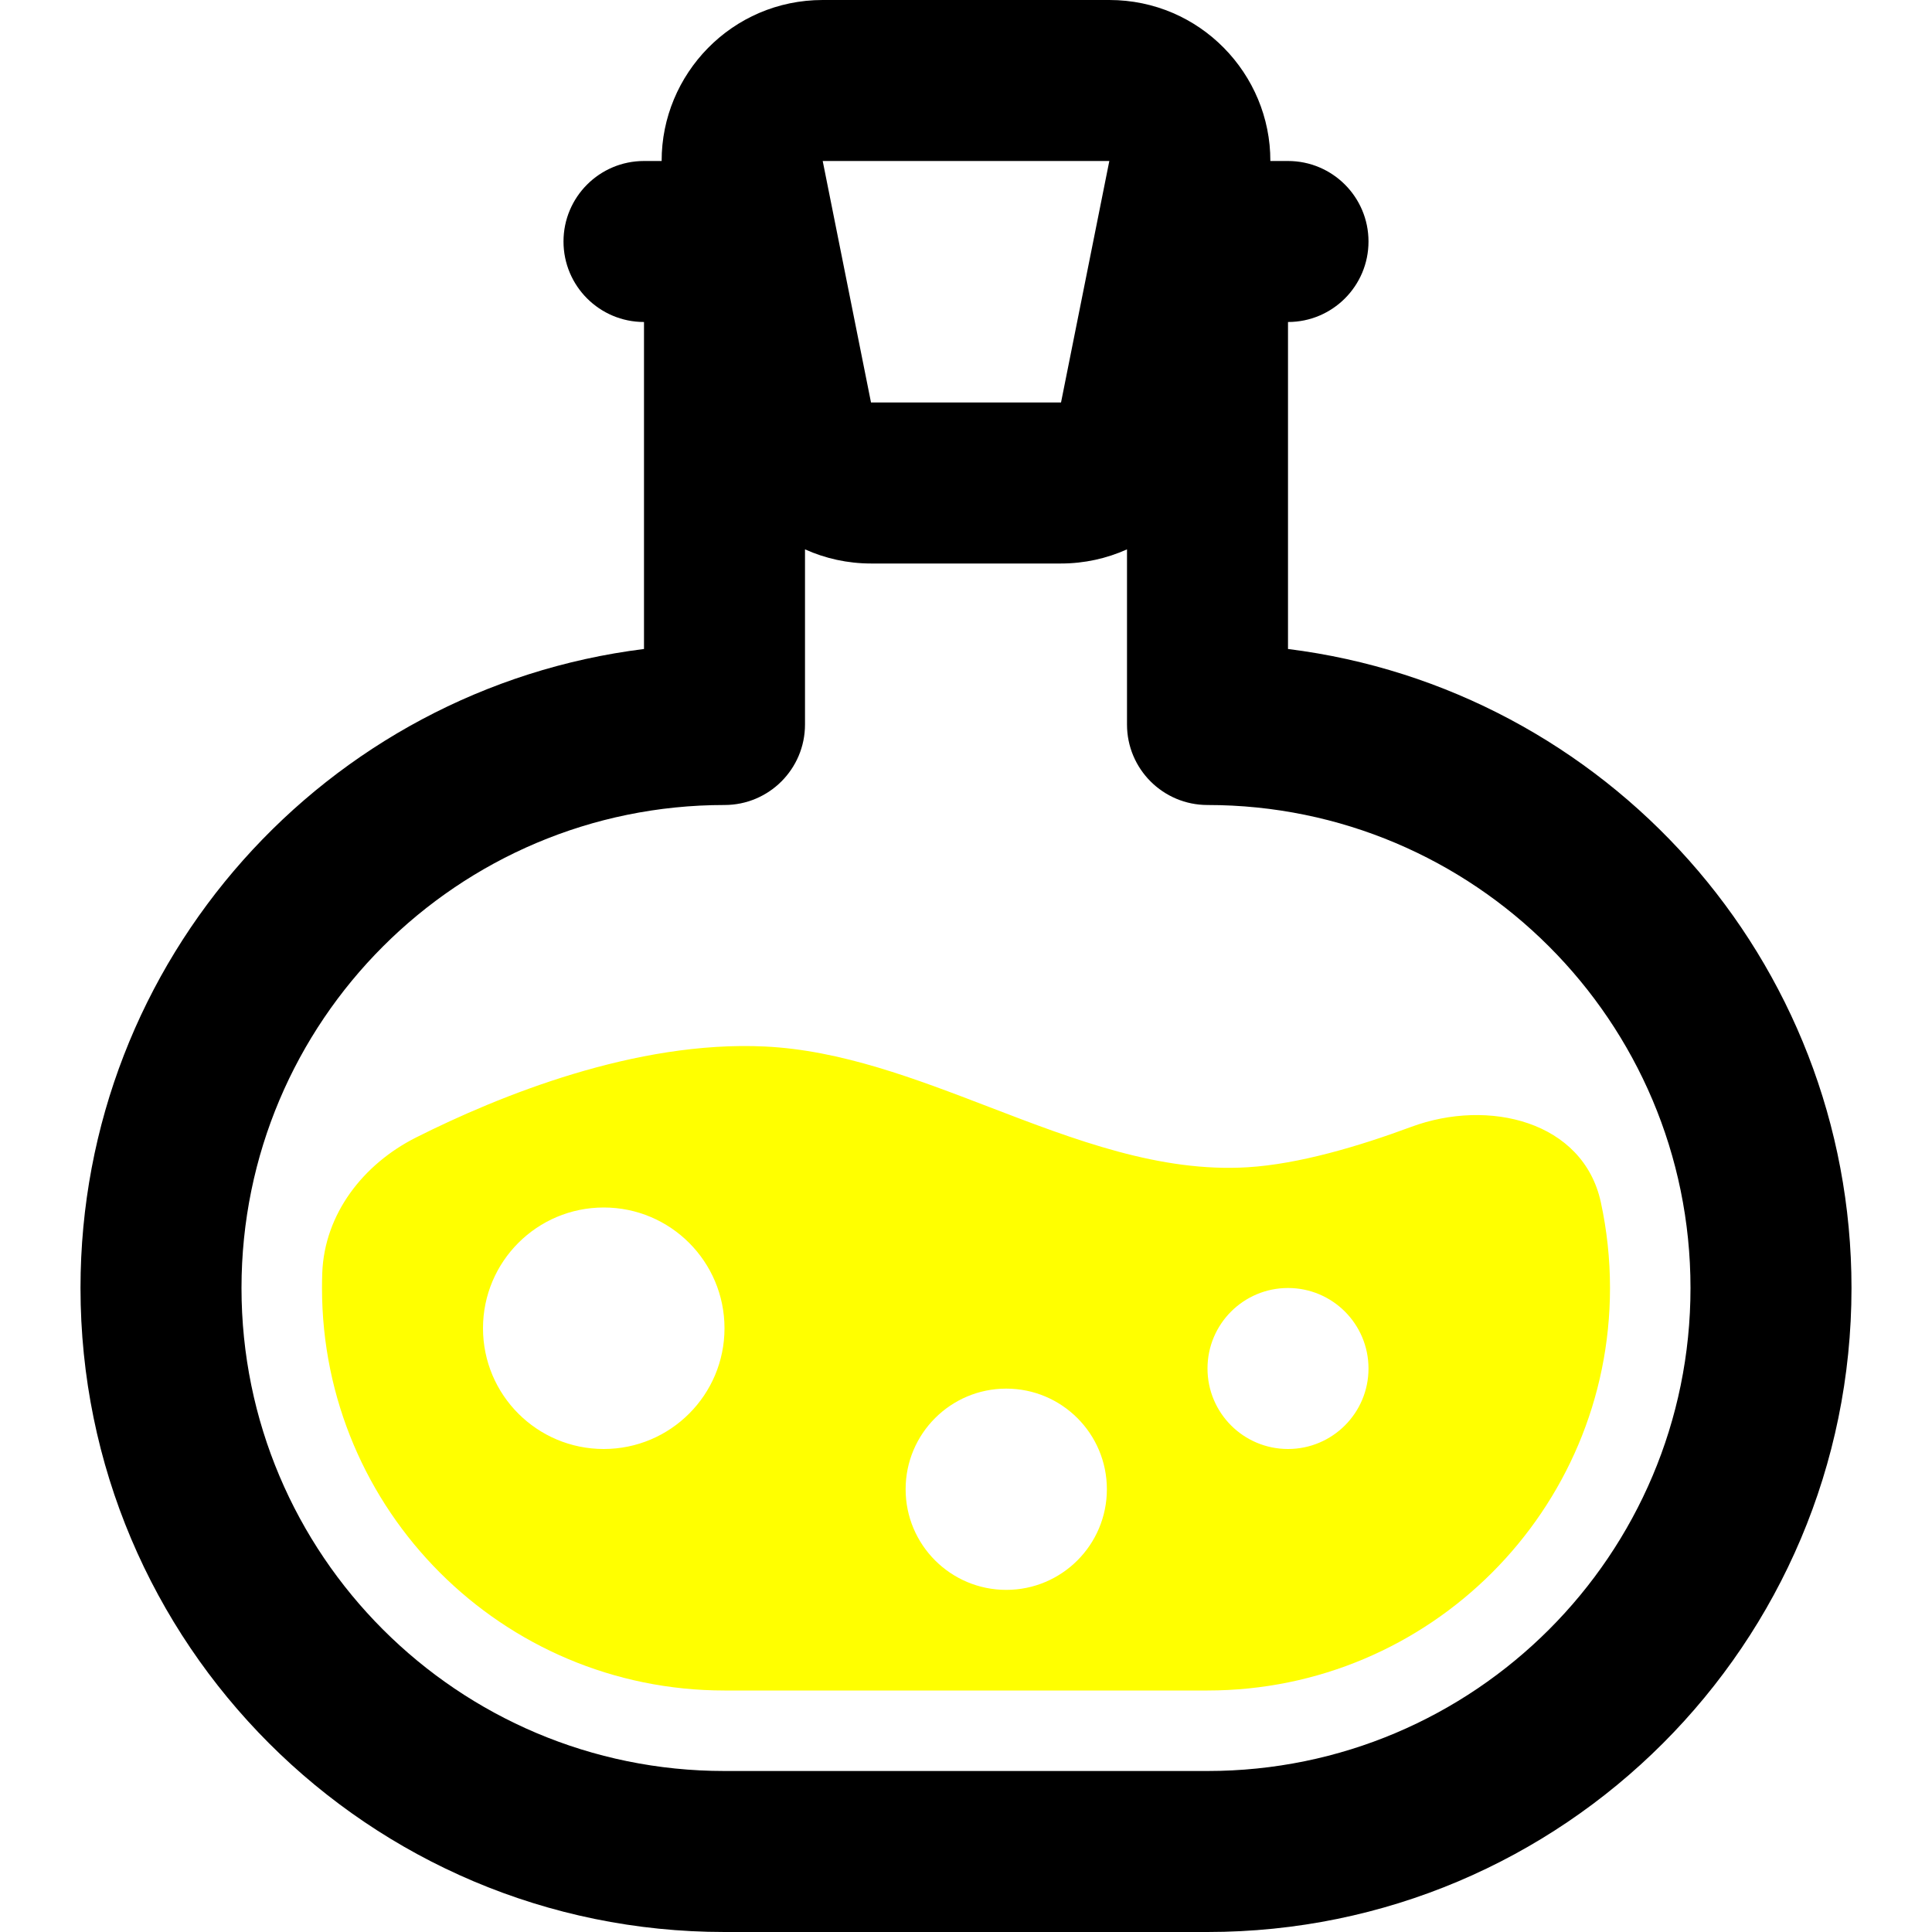
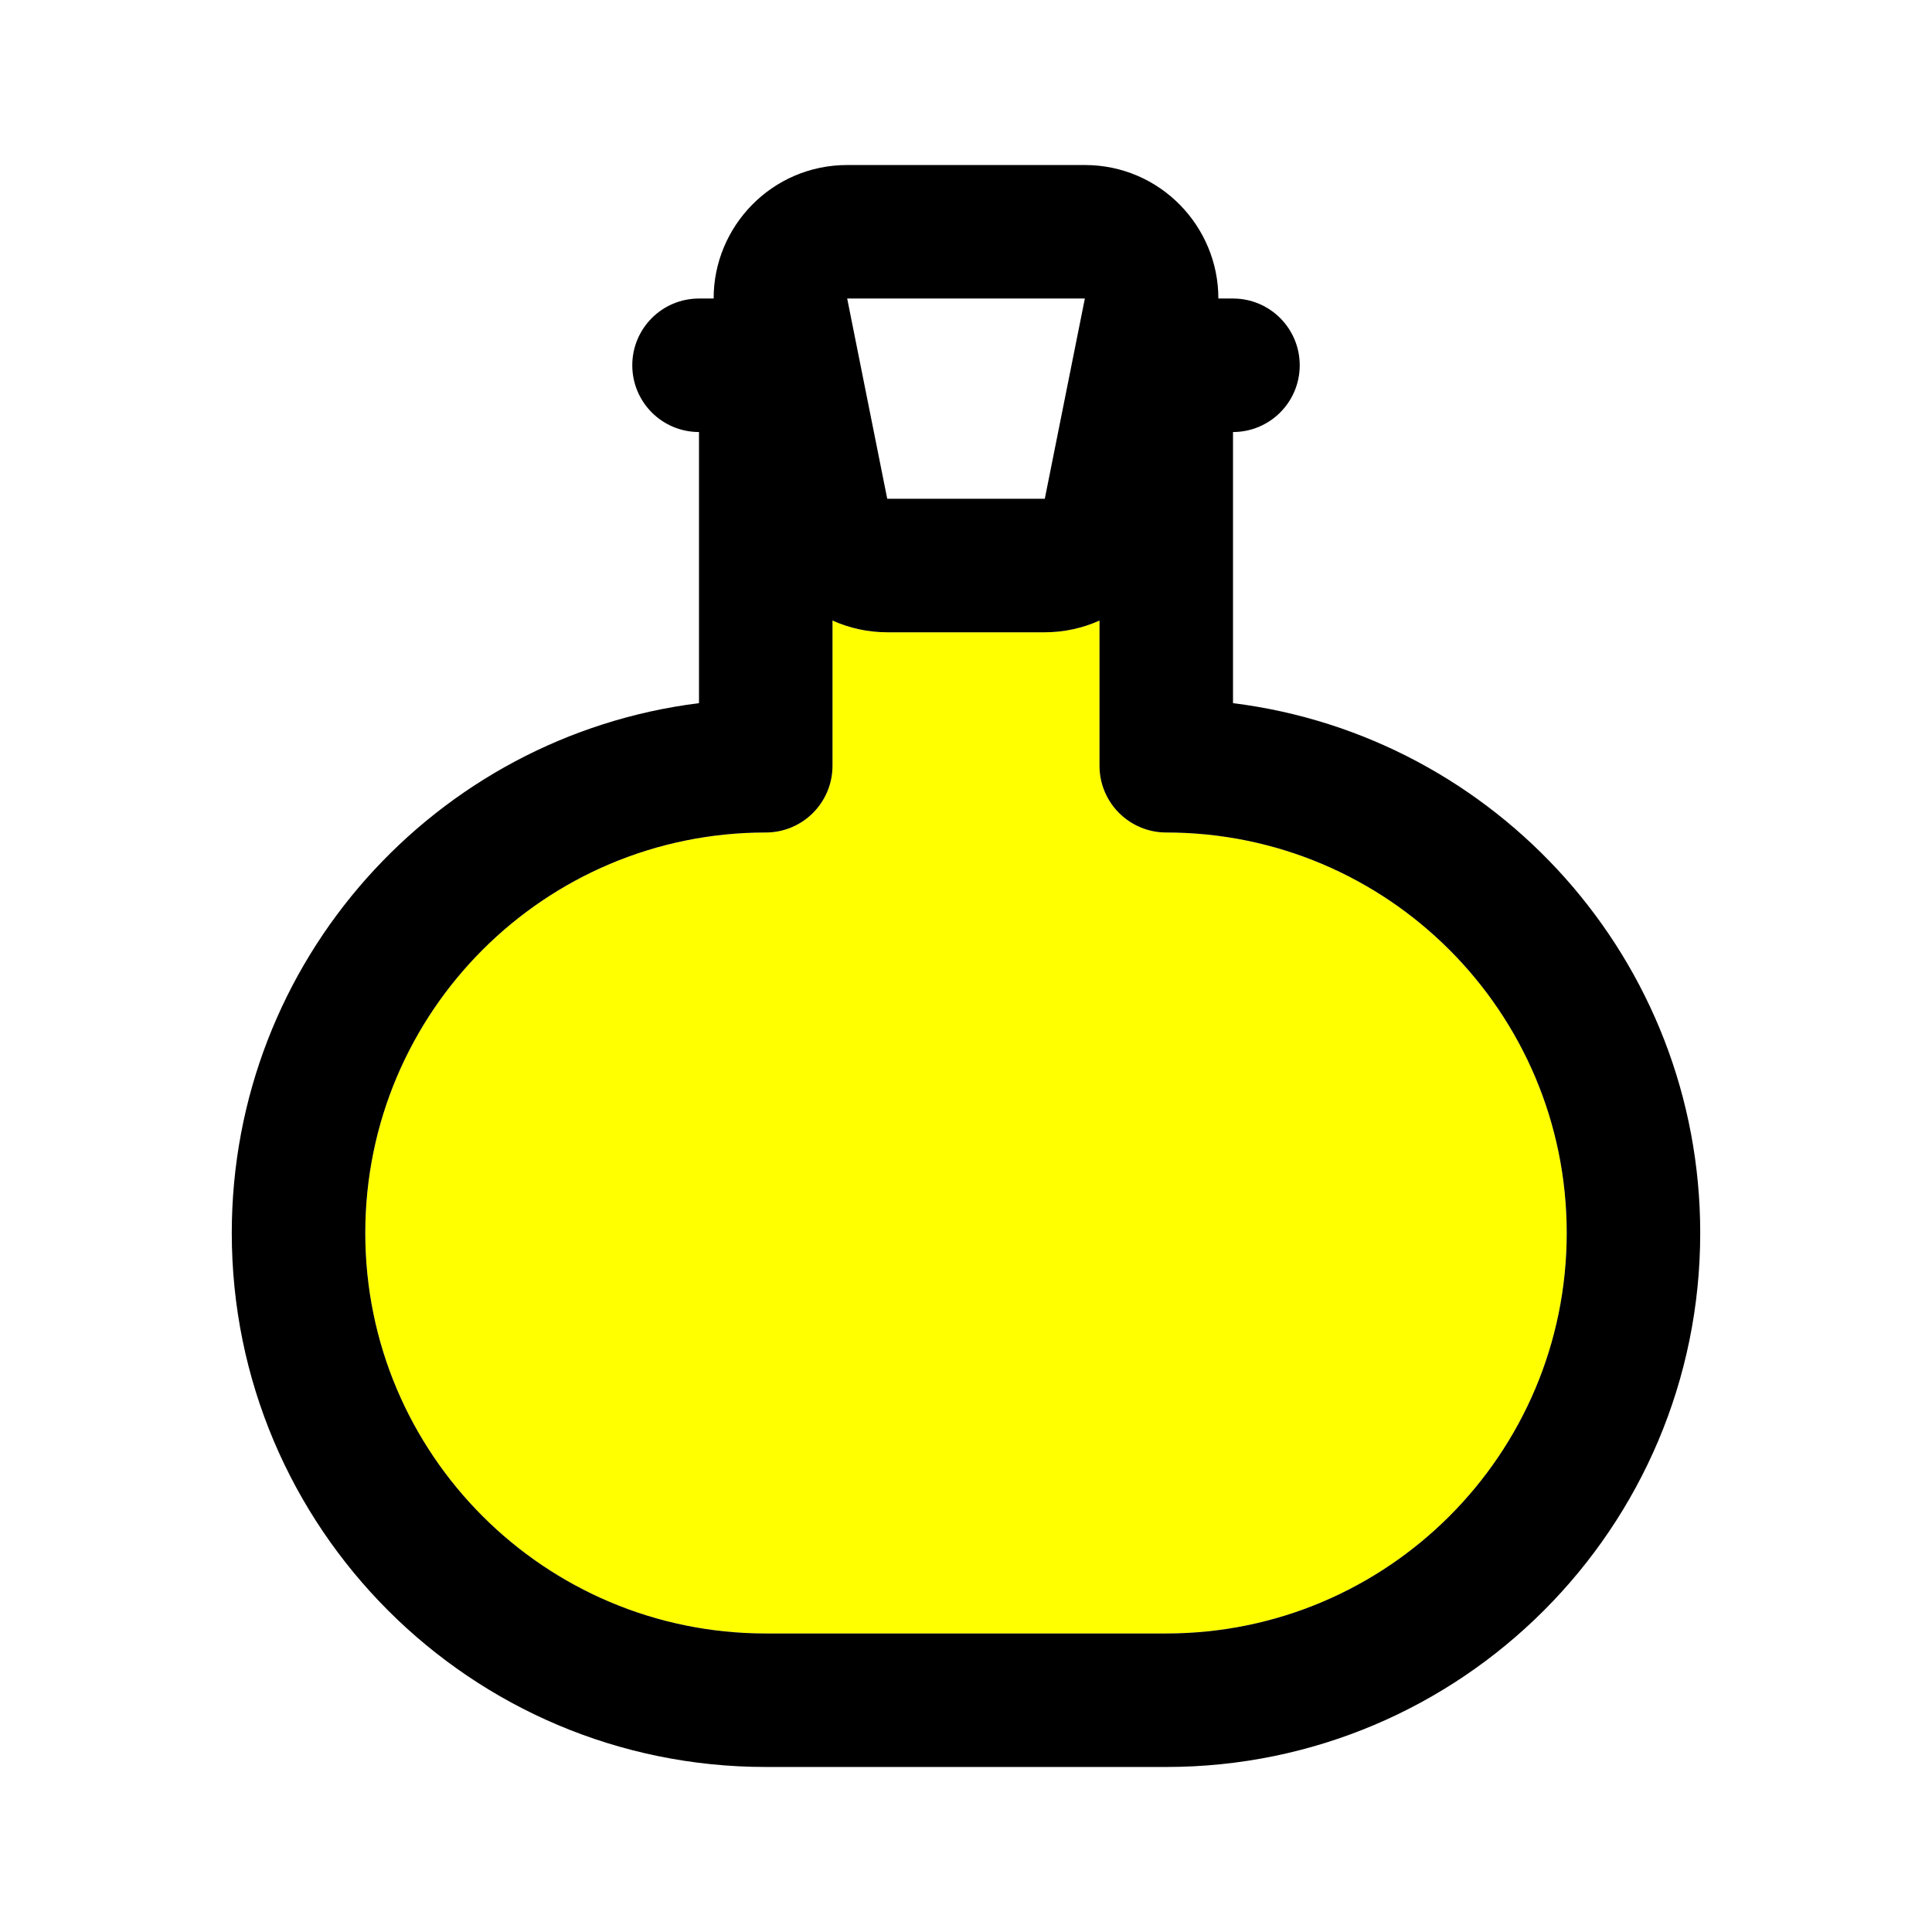
<svg xmlns="http://www.w3.org/2000/svg" width="100%" height="100%" viewBox="0 0 60 60" version="1.1" xml:space="preserve" style="fill-rule:evenodd;clip-rule:evenodd;stroke-linejoin:round;stroke-miterlimit:2;">
-   <path d="M38.75,36.25C36.029,36.417 33.384,35.402 30.733,34.384C28.428,33.499 26.118,32.612 23.75,32.5C19.74,32.31 15.514,34.023 12.926,35.323C11.282,36.148 10.076,37.697 10.008,39.535C10.003,39.689 10,39.844 10,40C10,46.903 15.596,52.5 22.5,52.5L37.5,52.5C44.403,52.5 50,46.903 50,40C50,39.087 49.902,38.197 49.716,37.339C49.171,34.823 46.235,34.102 43.821,34.998C42.186,35.605 40.326,36.153 38.75,36.25ZM22.5,41.25C22.5,43.321 20.821,45 18.75,45C16.679,45 15,43.321 15,41.25C15,39.179 16.679,37.5 18.75,37.5C20.821,37.5 22.5,39.179 22.5,41.25ZM31.25,49.375C32.976,49.375 34.375,47.976 34.375,46.25C34.375,44.524 32.976,43.125 31.25,43.125C29.524,43.125 28.125,44.524 28.125,46.25C28.125,47.976 29.524,49.375 31.25,49.375ZM42.5,42.5C42.5,43.881 41.381,45 40,45C38.619,45 37.5,43.881 37.5,42.5C37.5,41.119 38.619,40 40,40C41.381,40 42.5,41.119 42.5,42.5Z" style="fill:#ffff00;" />
-   <path d="M25,22.5L25,17.061C25.629,17.344 26.324,17.5 27.05,17.5L32.951,17.5C33.676,17.5 34.371,17.344 35,17.061L35,22.5C35,23.881 36.119,25 37.5,25C45.784,25 52.5,31.716 52.5,40C52.5,48.284 45.784,55 37.5,55L22.5,55C14.216,55 7.5,48.284 7.5,40C7.5,31.716 14.216,25 22.5,25C23.881,25 25,23.881 25,22.5ZM40,5L39.452,5C39.458,2.303 37.269,0 34.451,0L25.55,0C22.731,0 20.542,2.303 20.548,5L20,5C18.619,5 17.5,6.119 17.5,7.5C17.5,8.881 18.619,10 20,10L20,20.155C10.134,21.385 2.5,29.801 2.5,40C2.5,51.046 11.454,60 22.5,60L37.5,60C48.546,60 57.5,51.046 57.5,40C57.5,29.801 49.866,21.385 40,20.155L40,10C41.381,10 42.5,8.881 42.5,7.5C42.5,6.119 41.381,5 40,5ZM25.55,5L27.05,12.5L32.951,12.5L34.451,5L25.55,5Z" style="fill:#000;" />
+   <path d="M25.854,23.781L25.854,19.272C26.376,19.506 26.952,19.636 27.554,19.636L32.447,19.636C33.048,19.636 33.624,19.506 34.146,19.272L34.146,23.781C34.146,24.926 35.074,25.854 36.219,25.854C43.087,25.854 48.656,31.423 48.656,38.292C48.656,45.16 43.087,50.729 36.219,50.729L23.781,50.729C16.913,50.729 11.344,45.16 11.344,38.292C11.344,31.423 16.913,25.854 23.781,25.854C24.926,25.854 25.854,24.926 25.854,23.781Z" style="fill:#ff0;" />
+   <path d="M25.854,23.781L25.854,19.272C26.376,19.506 26.952,19.636 27.554,19.636L32.447,19.636C33.048,19.636 33.624,19.506 34.146,19.272L34.146,23.781C34.146,24.926 35.074,25.854 36.219,25.854C43.087,25.854 48.656,31.423 48.656,38.292C48.656,45.16 43.087,50.729 36.219,50.729L23.781,50.729C16.913,50.729 11.344,45.16 11.344,38.292C11.344,31.423 16.913,25.854 23.781,25.854C24.926,25.854 25.854,24.926 25.854,23.781ZM38.292,9.271L37.837,9.271C37.842,7.035 36.027,5.125 33.691,5.125L26.31,5.125C23.973,5.125 22.158,7.035 22.163,9.271L21.708,9.271C20.563,9.271 19.636,10.199 19.636,11.344C19.636,12.489 20.563,13.417 21.708,13.417L21.708,21.837C13.528,22.857 7.198,29.835 7.198,38.292C7.198,47.45 14.623,54.875 23.781,54.875L36.219,54.875C45.377,54.875 52.802,47.45 52.802,38.292C52.802,29.835 46.472,22.857 38.292,21.837L38.292,13.417C39.437,13.417 40.364,12.489 40.364,11.344C40.364,10.199 39.437,9.271 38.292,9.271ZM26.31,9.271L27.554,15.49L32.447,15.49L33.691,9.271L26.31,9.271Z" style="fill:#000;" />
</svg>
